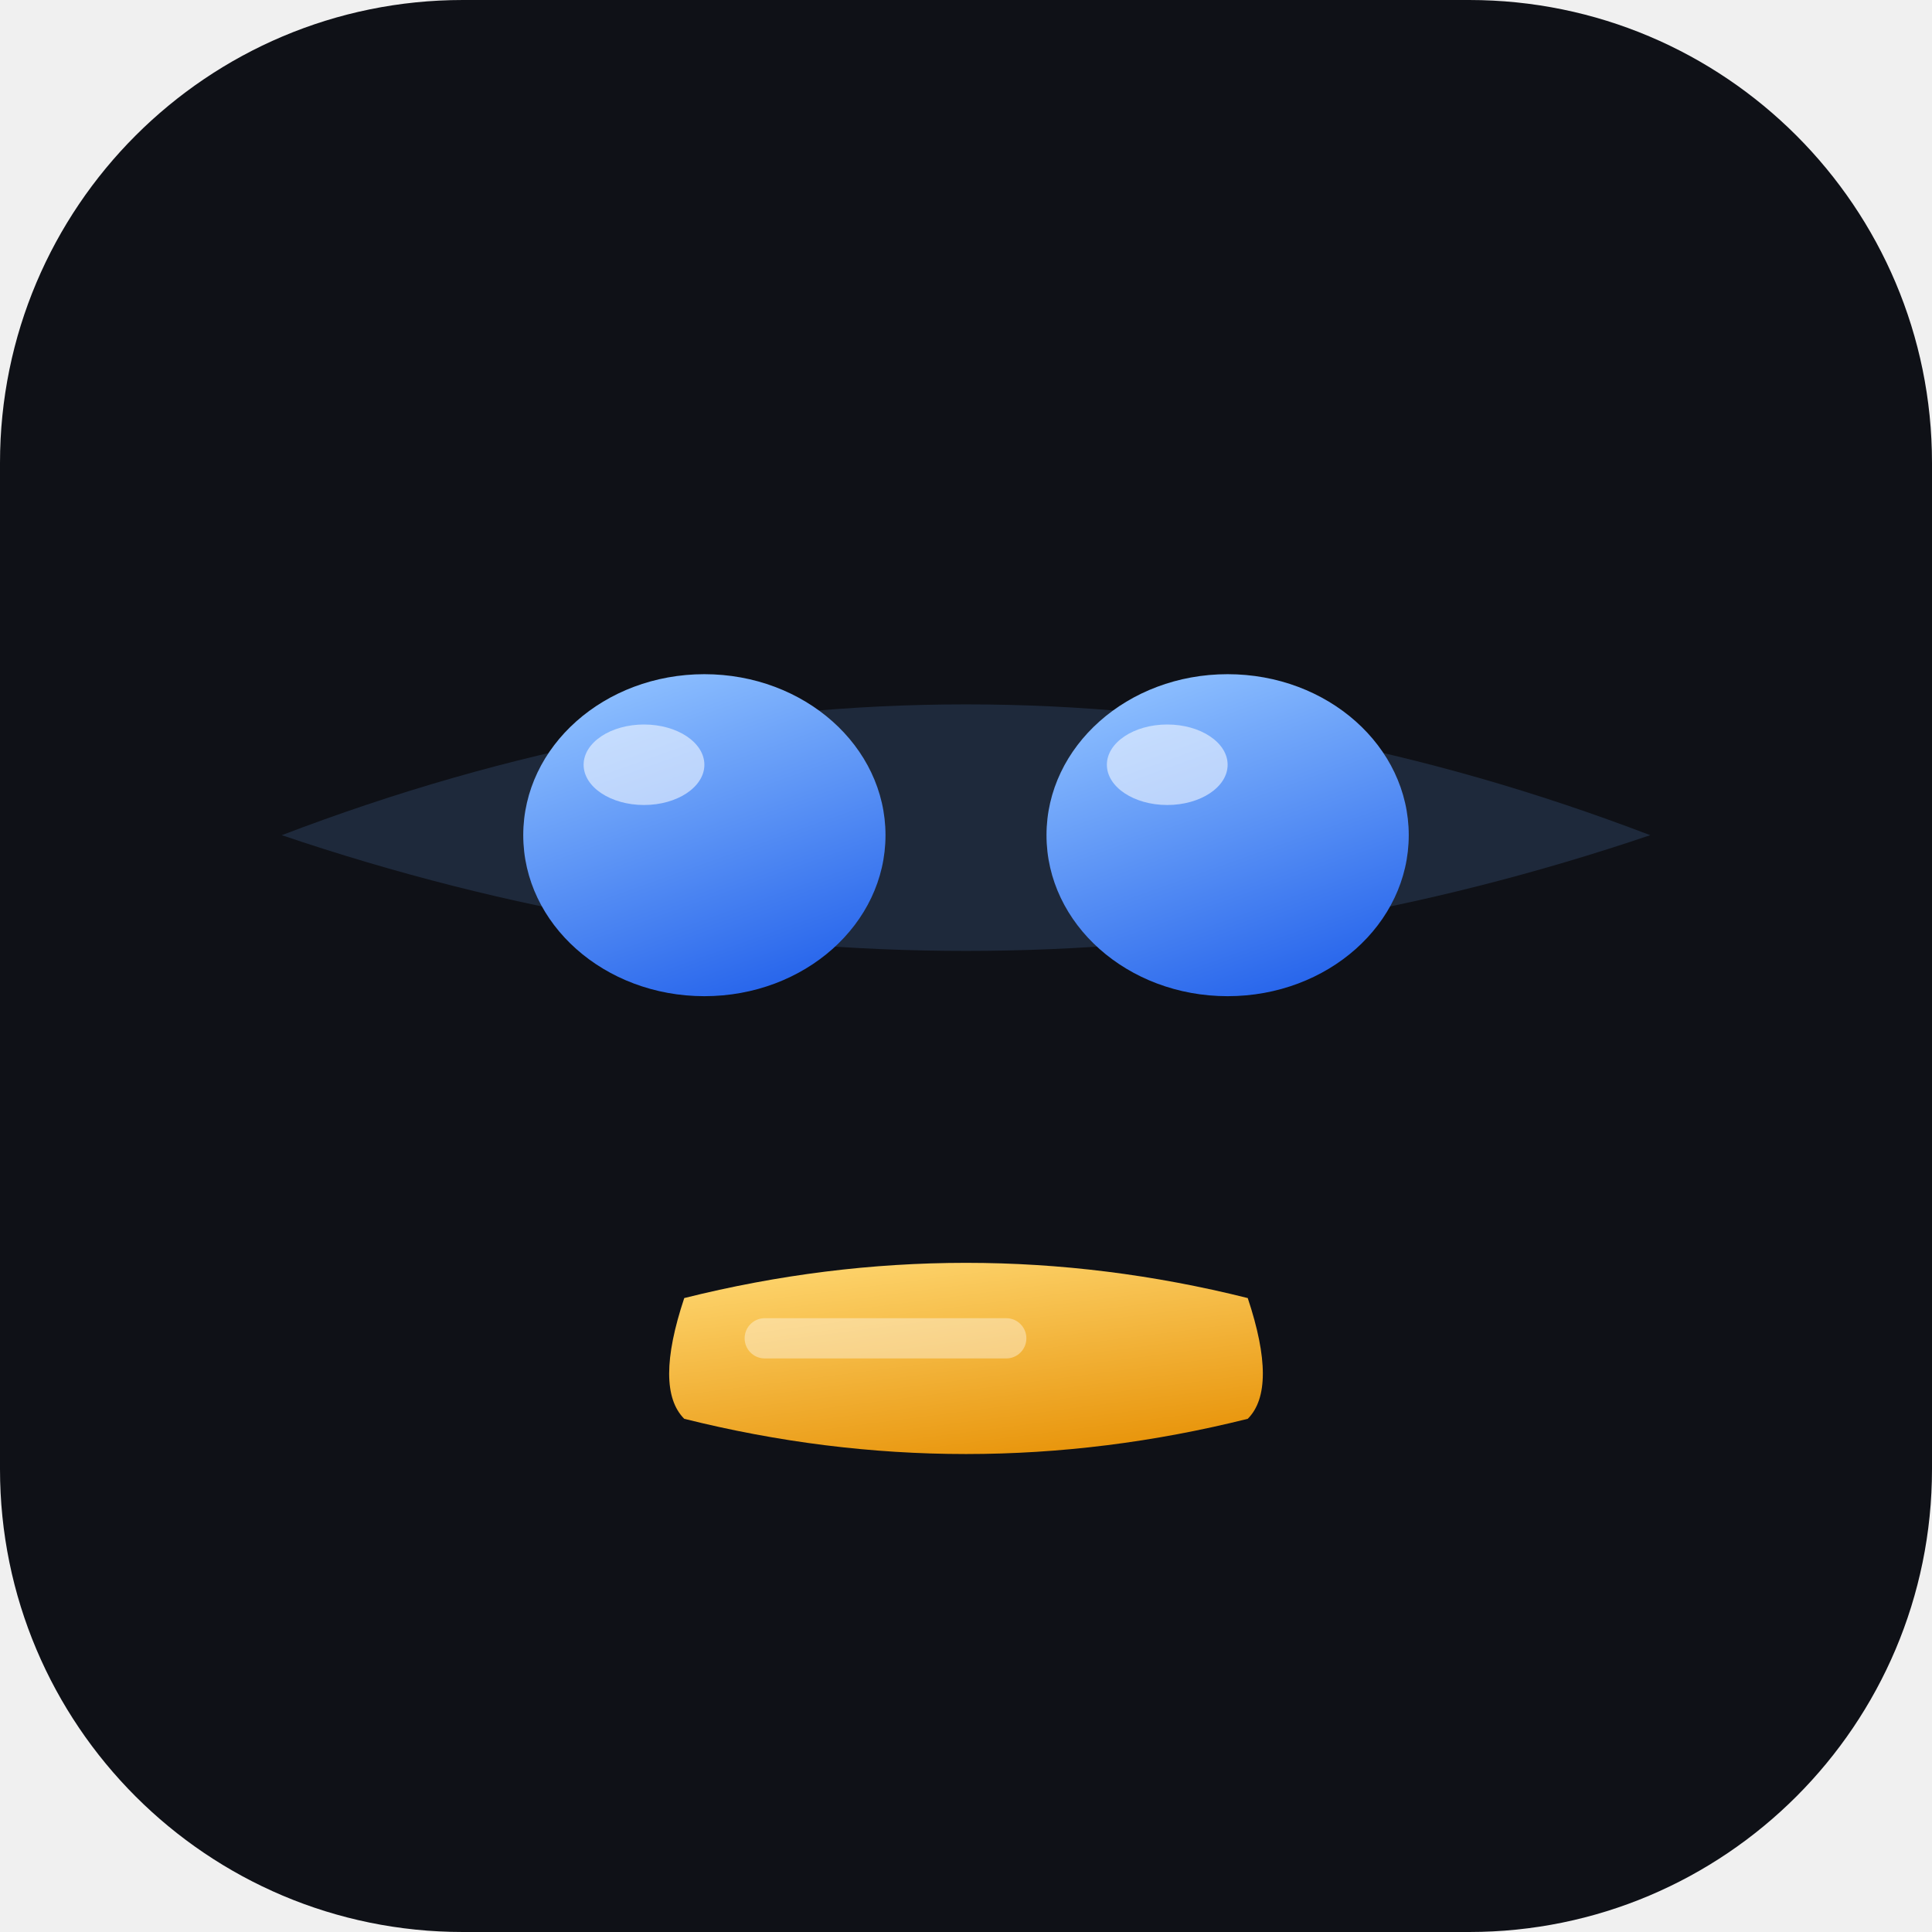
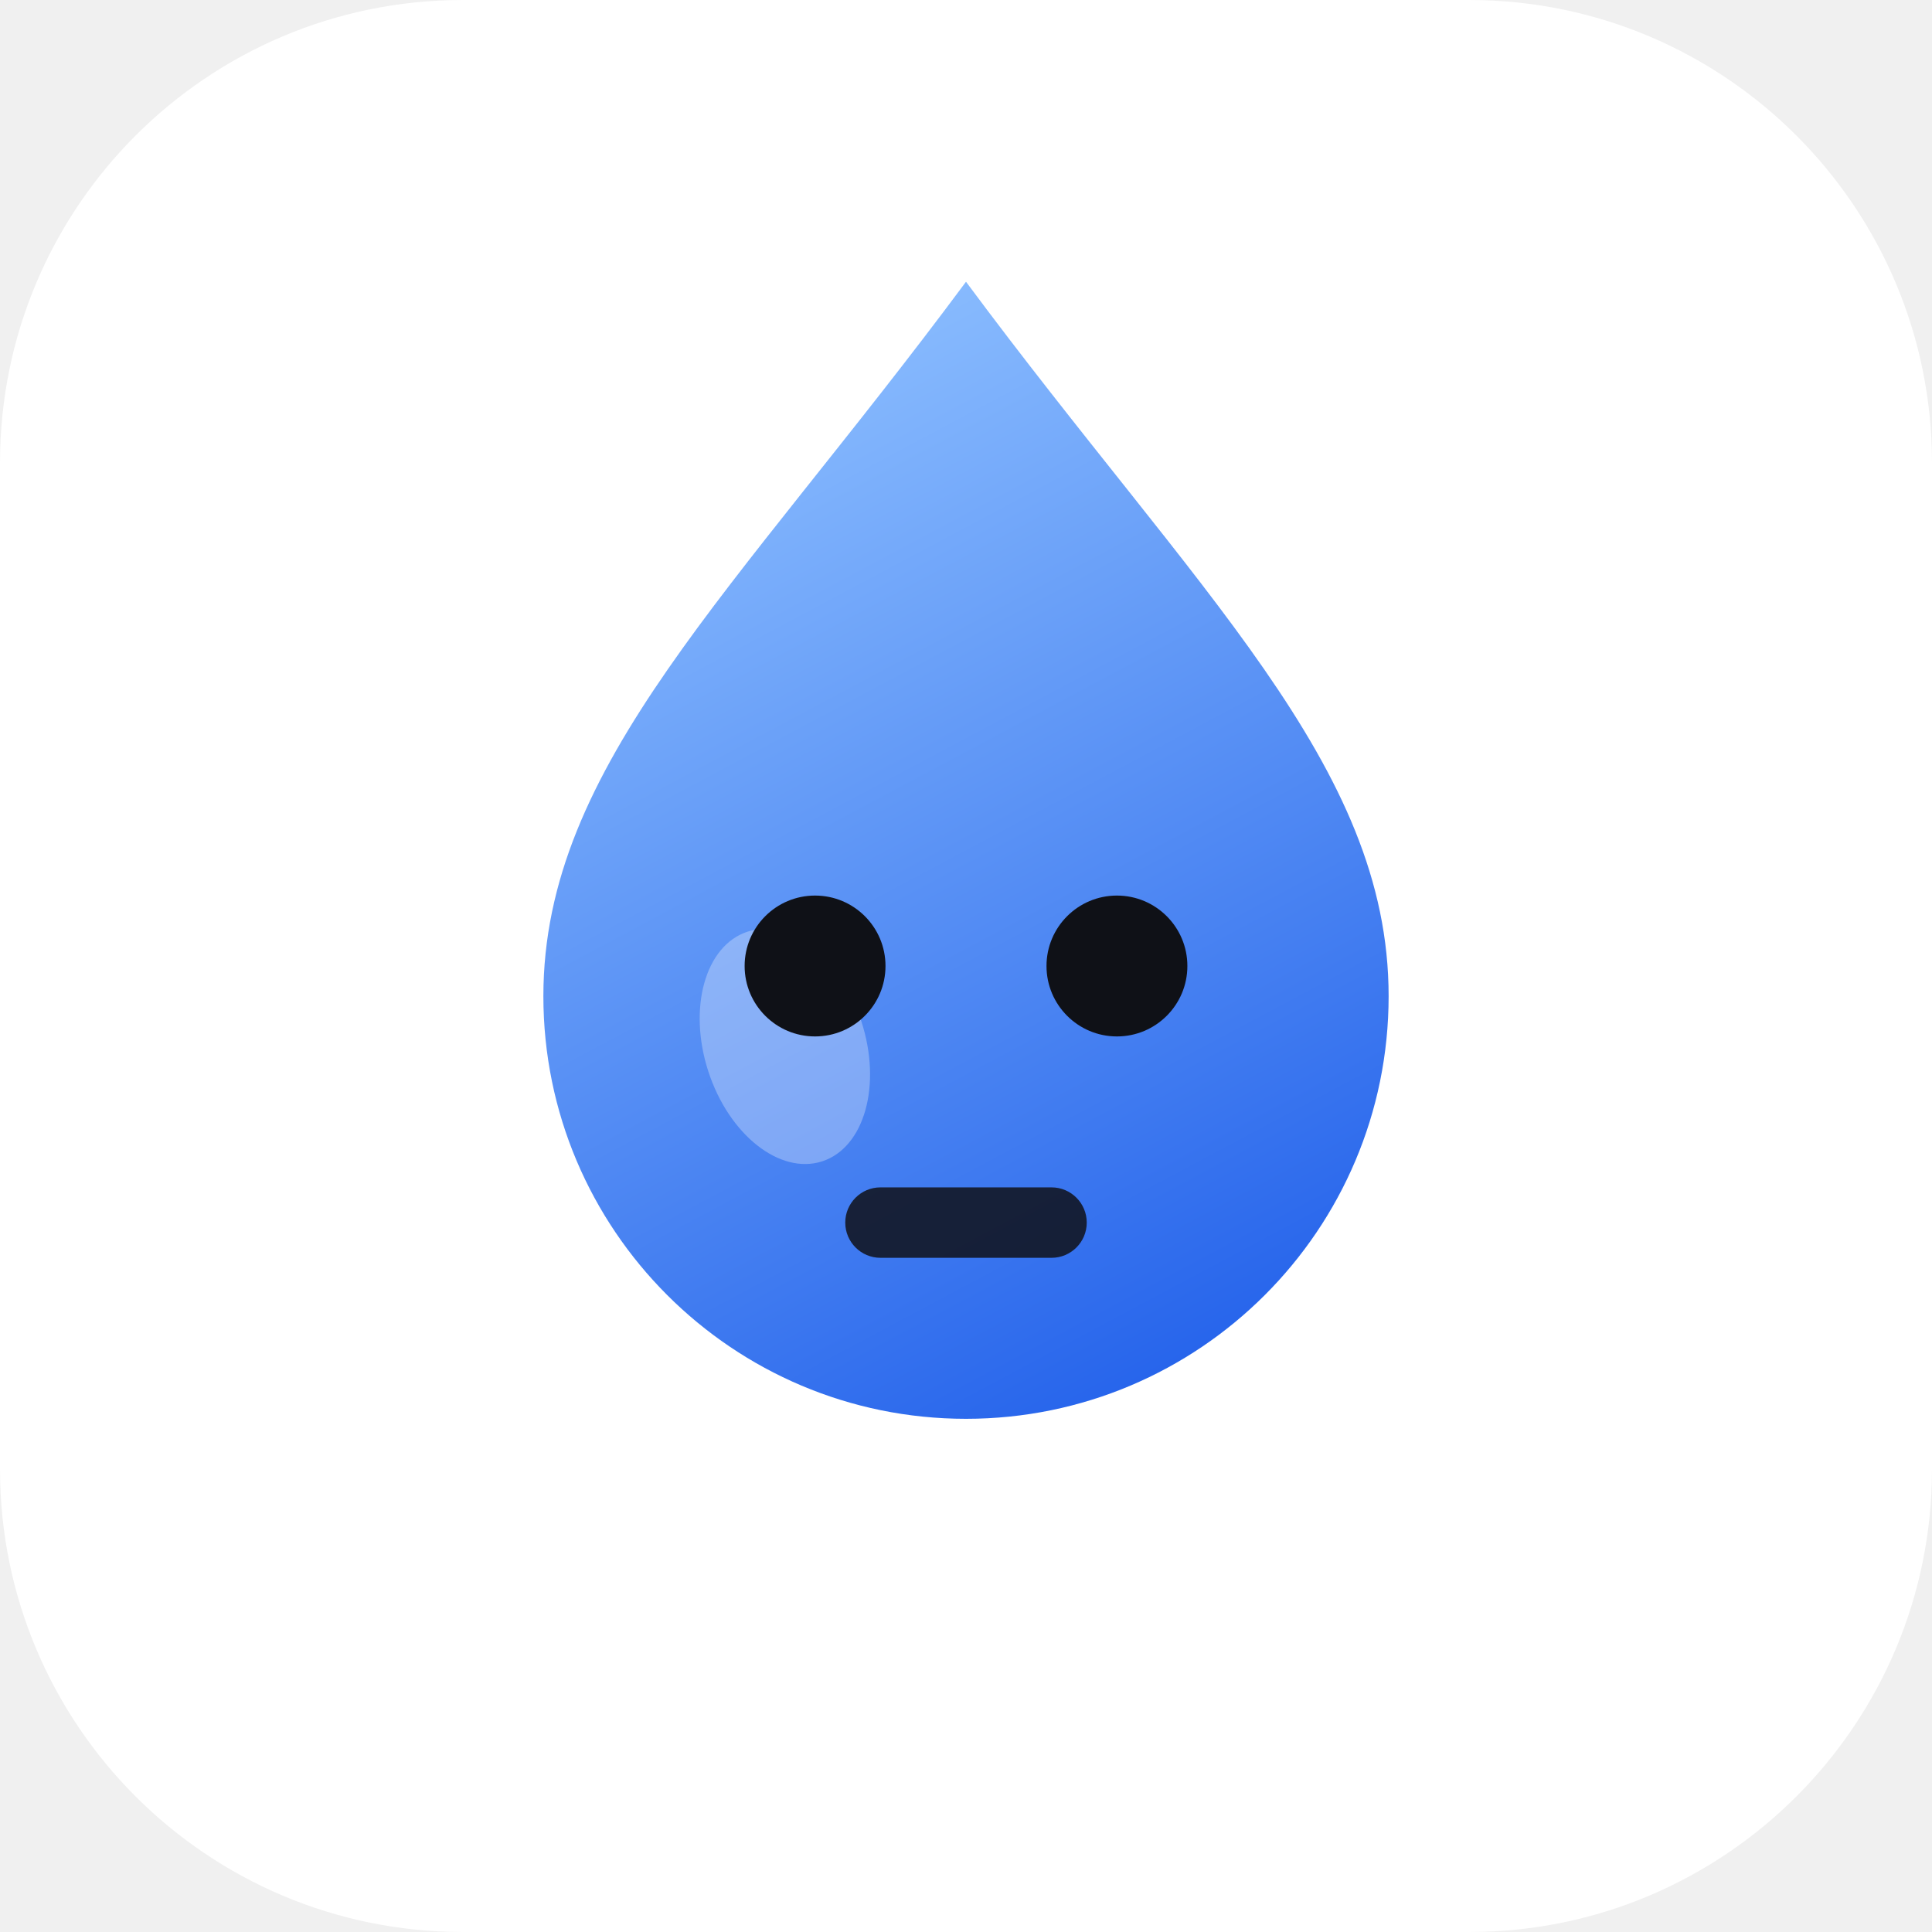
<svg xmlns="http://www.w3.org/2000/svg" viewBox="0 0 192 192" fill="none">
  <defs>
-     <linearGradient id="eyecc192100" x1=".3" y1="0" x2=".7" y2="1">
+     <linearGradient id="dropcc192100" x1=".3" y1="0" x2=".7" y2="1">
      <stop offset="0" stop-color="#8ec0ff" />
      <stop offset="1" stop-color="#2563eb" />
    </linearGradient>
-     <linearGradient id="bedcc192100" x1=".3" y1="0" x2=".7" y2="1">
-       <stop offset="0" stop-color="#fdd36b" />
-       <stop offset="1" stop-color="#e8940a" />
-     </linearGradient>
  </defs>
-   <rect width="192" height="192" rx="46" fill="#0f1117" />
-   <path d="M28.0 83.0q68.0 -26.0 136.0 0 -68.0 23.0 -136.0 0z" fill="#1e293b" />
-   <ellipse cx="70.0" cy="83.0" rx="18.0" ry="16.0" fill="url(#eyecc192100)" />
-   <ellipse cx="122.0" cy="83.0" rx="18.0" ry="16.0" fill="url(#eyecc192100)" />
-   <ellipse cx="64.0" cy="76.0" rx="6.0" ry="4.0" fill="#fff" opacity=".55" />
-   <ellipse cx="116.0" cy="76.0" rx="6.0" ry="4.0" fill="#fff" opacity=".55" />
-   <path d="M68.0 129.0q28.0 -7.0 56.0 0 3.0 9.0 0 12.0 -28.0 7.0 -56.0 0 -3.0 -3.0 0 -12.0z" fill="url(#bedcc192100)" />
-   <rect x="74.0" y="131.0" width="28.0" height="4.0" rx="2.0" fill="#fff" opacity=".38" />
+   <rect width="192" height="192" rx="46" fill="#ffffff" />
+   <path d="M96.0 28.0c23.0 31.0 42.0 48.0 42.0 71.0a42.0 42.0 0 0 1 -84.0 0c0 -23.0 19.0 -40.0 42.0 -71.0z" fill="url(#dropcc192100)" />
+   <ellipse cx="78.0" cy="104.0" rx="8.0" ry="12.0" fill="#fff" opacity=".30" transform="rotate(-18 78.0 104.0)" />
+   <circle cx="81.0" cy="96.0" r="7.0" fill="#0f1117" />
+   <circle cx="111.0" cy="96.0" r="7.0" fill="#0f1117" />
+   <rect x="84.0" y="118.0" width="24.0" height="7.0" rx="3.5" fill="#0f1117" opacity=".85" />
</svg>
